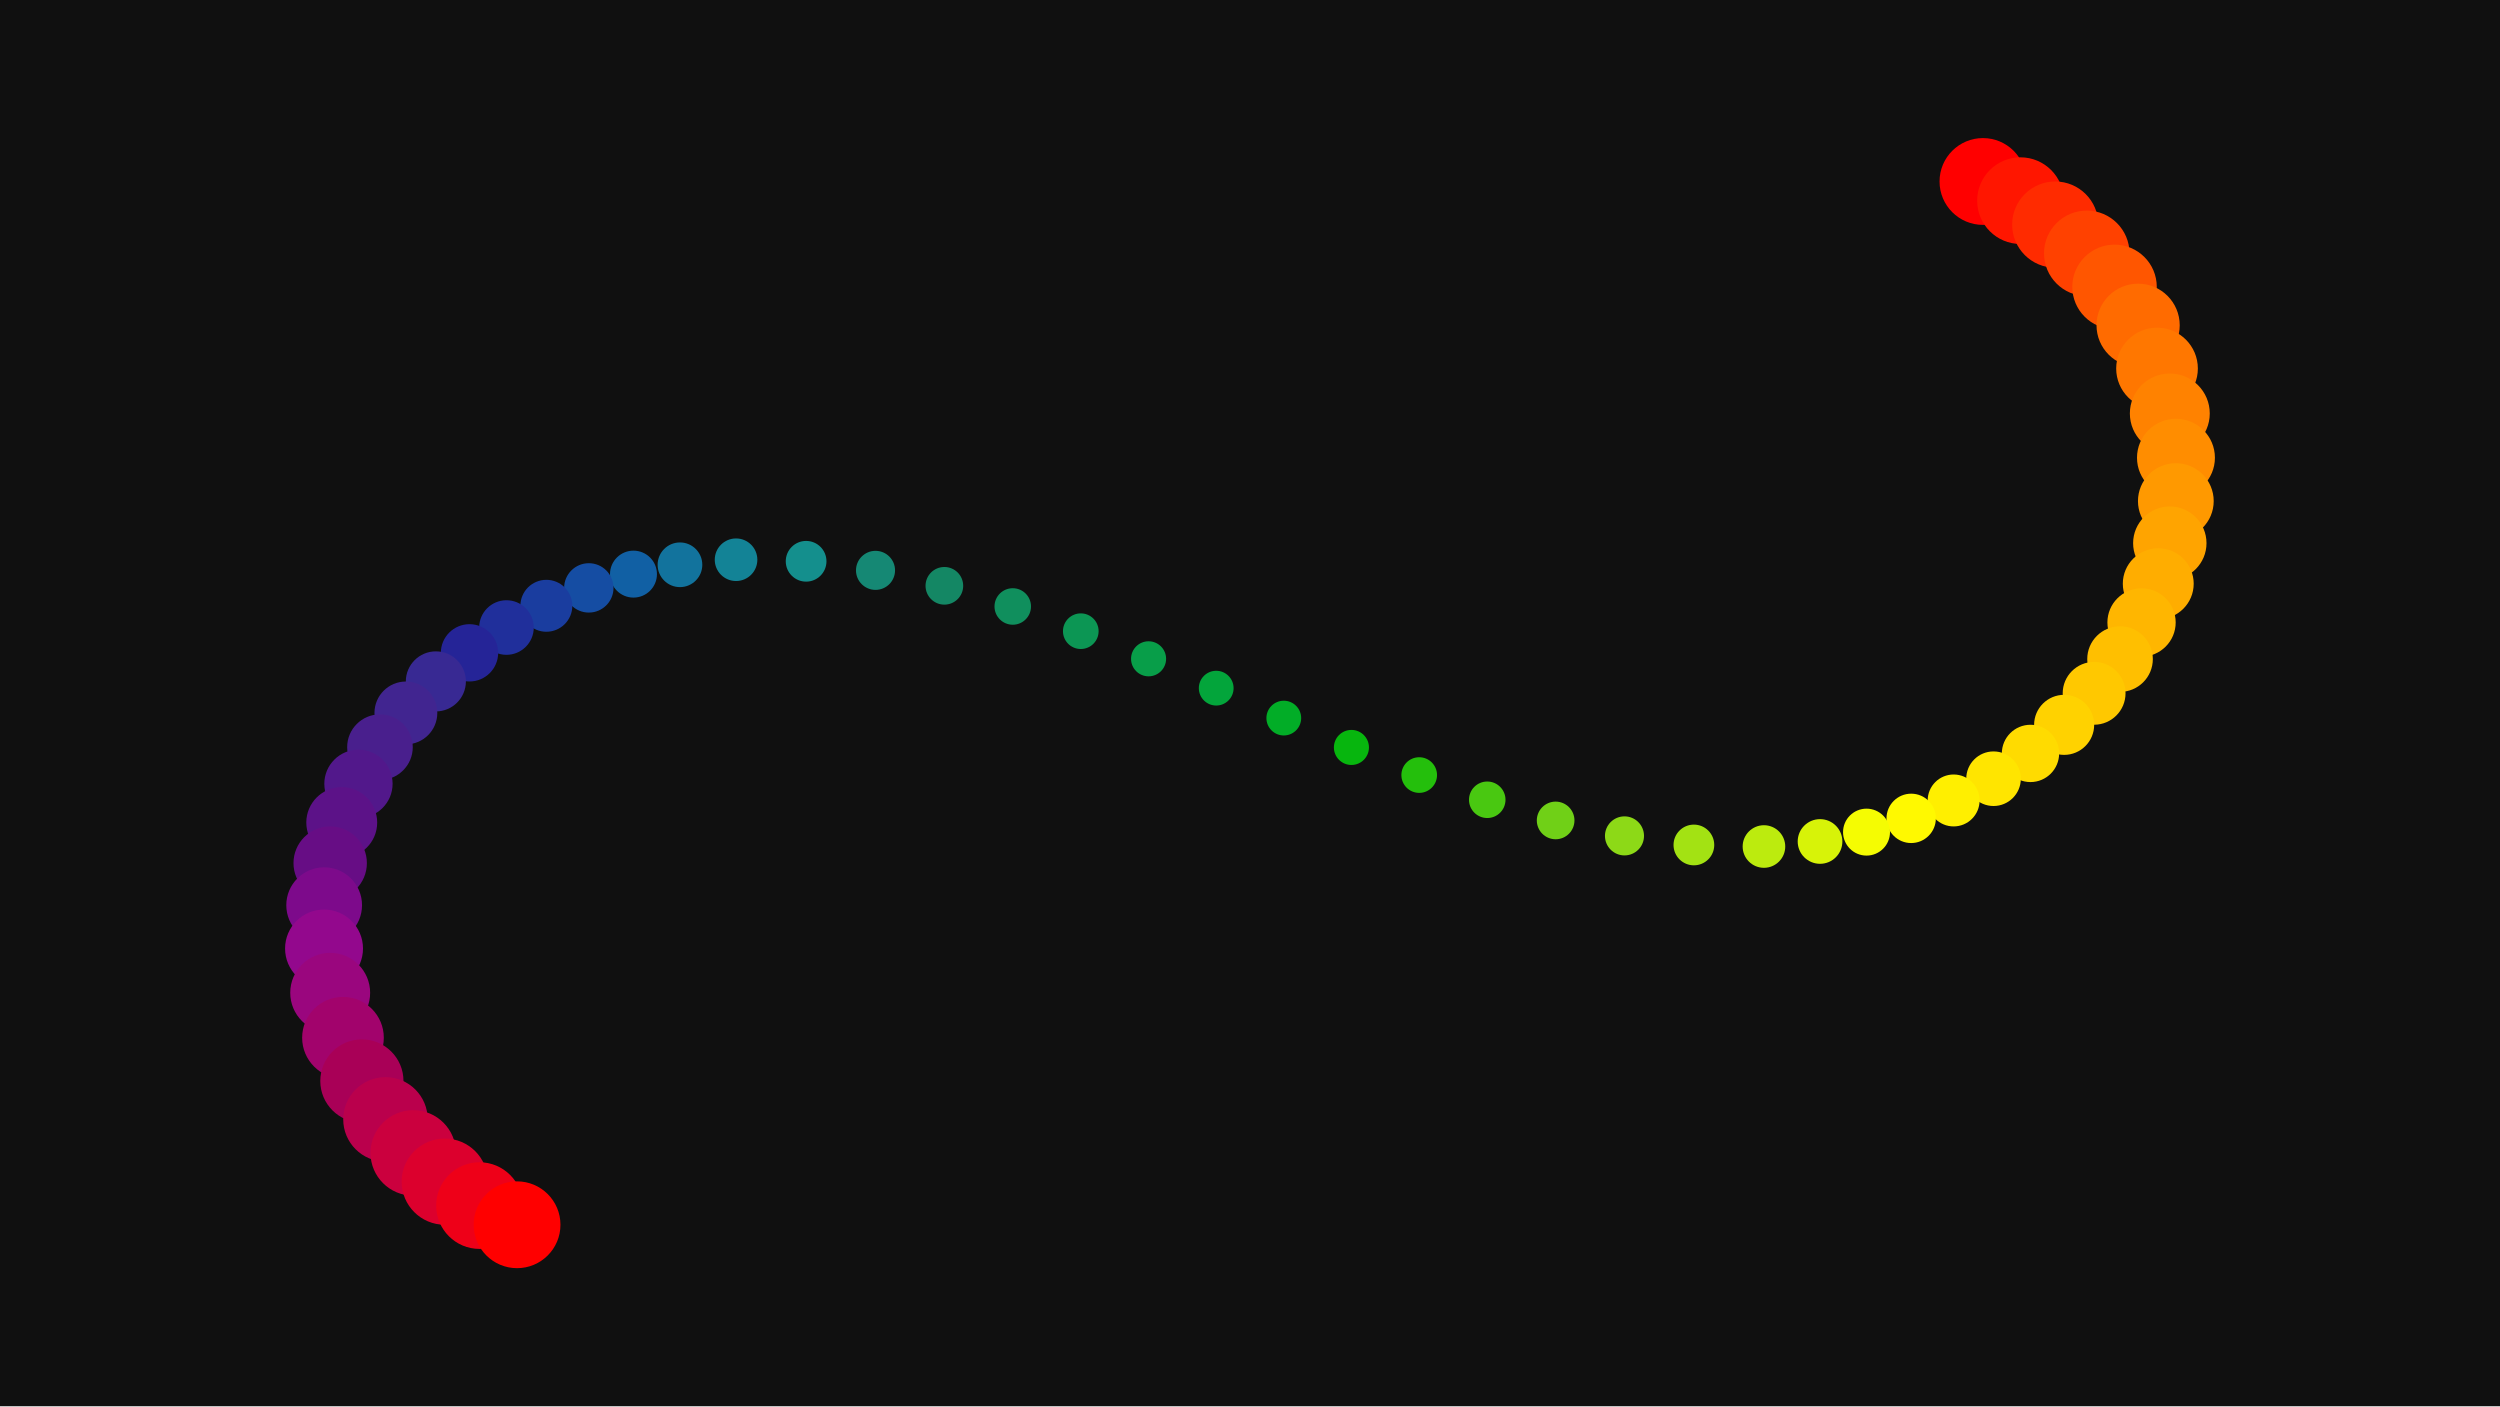
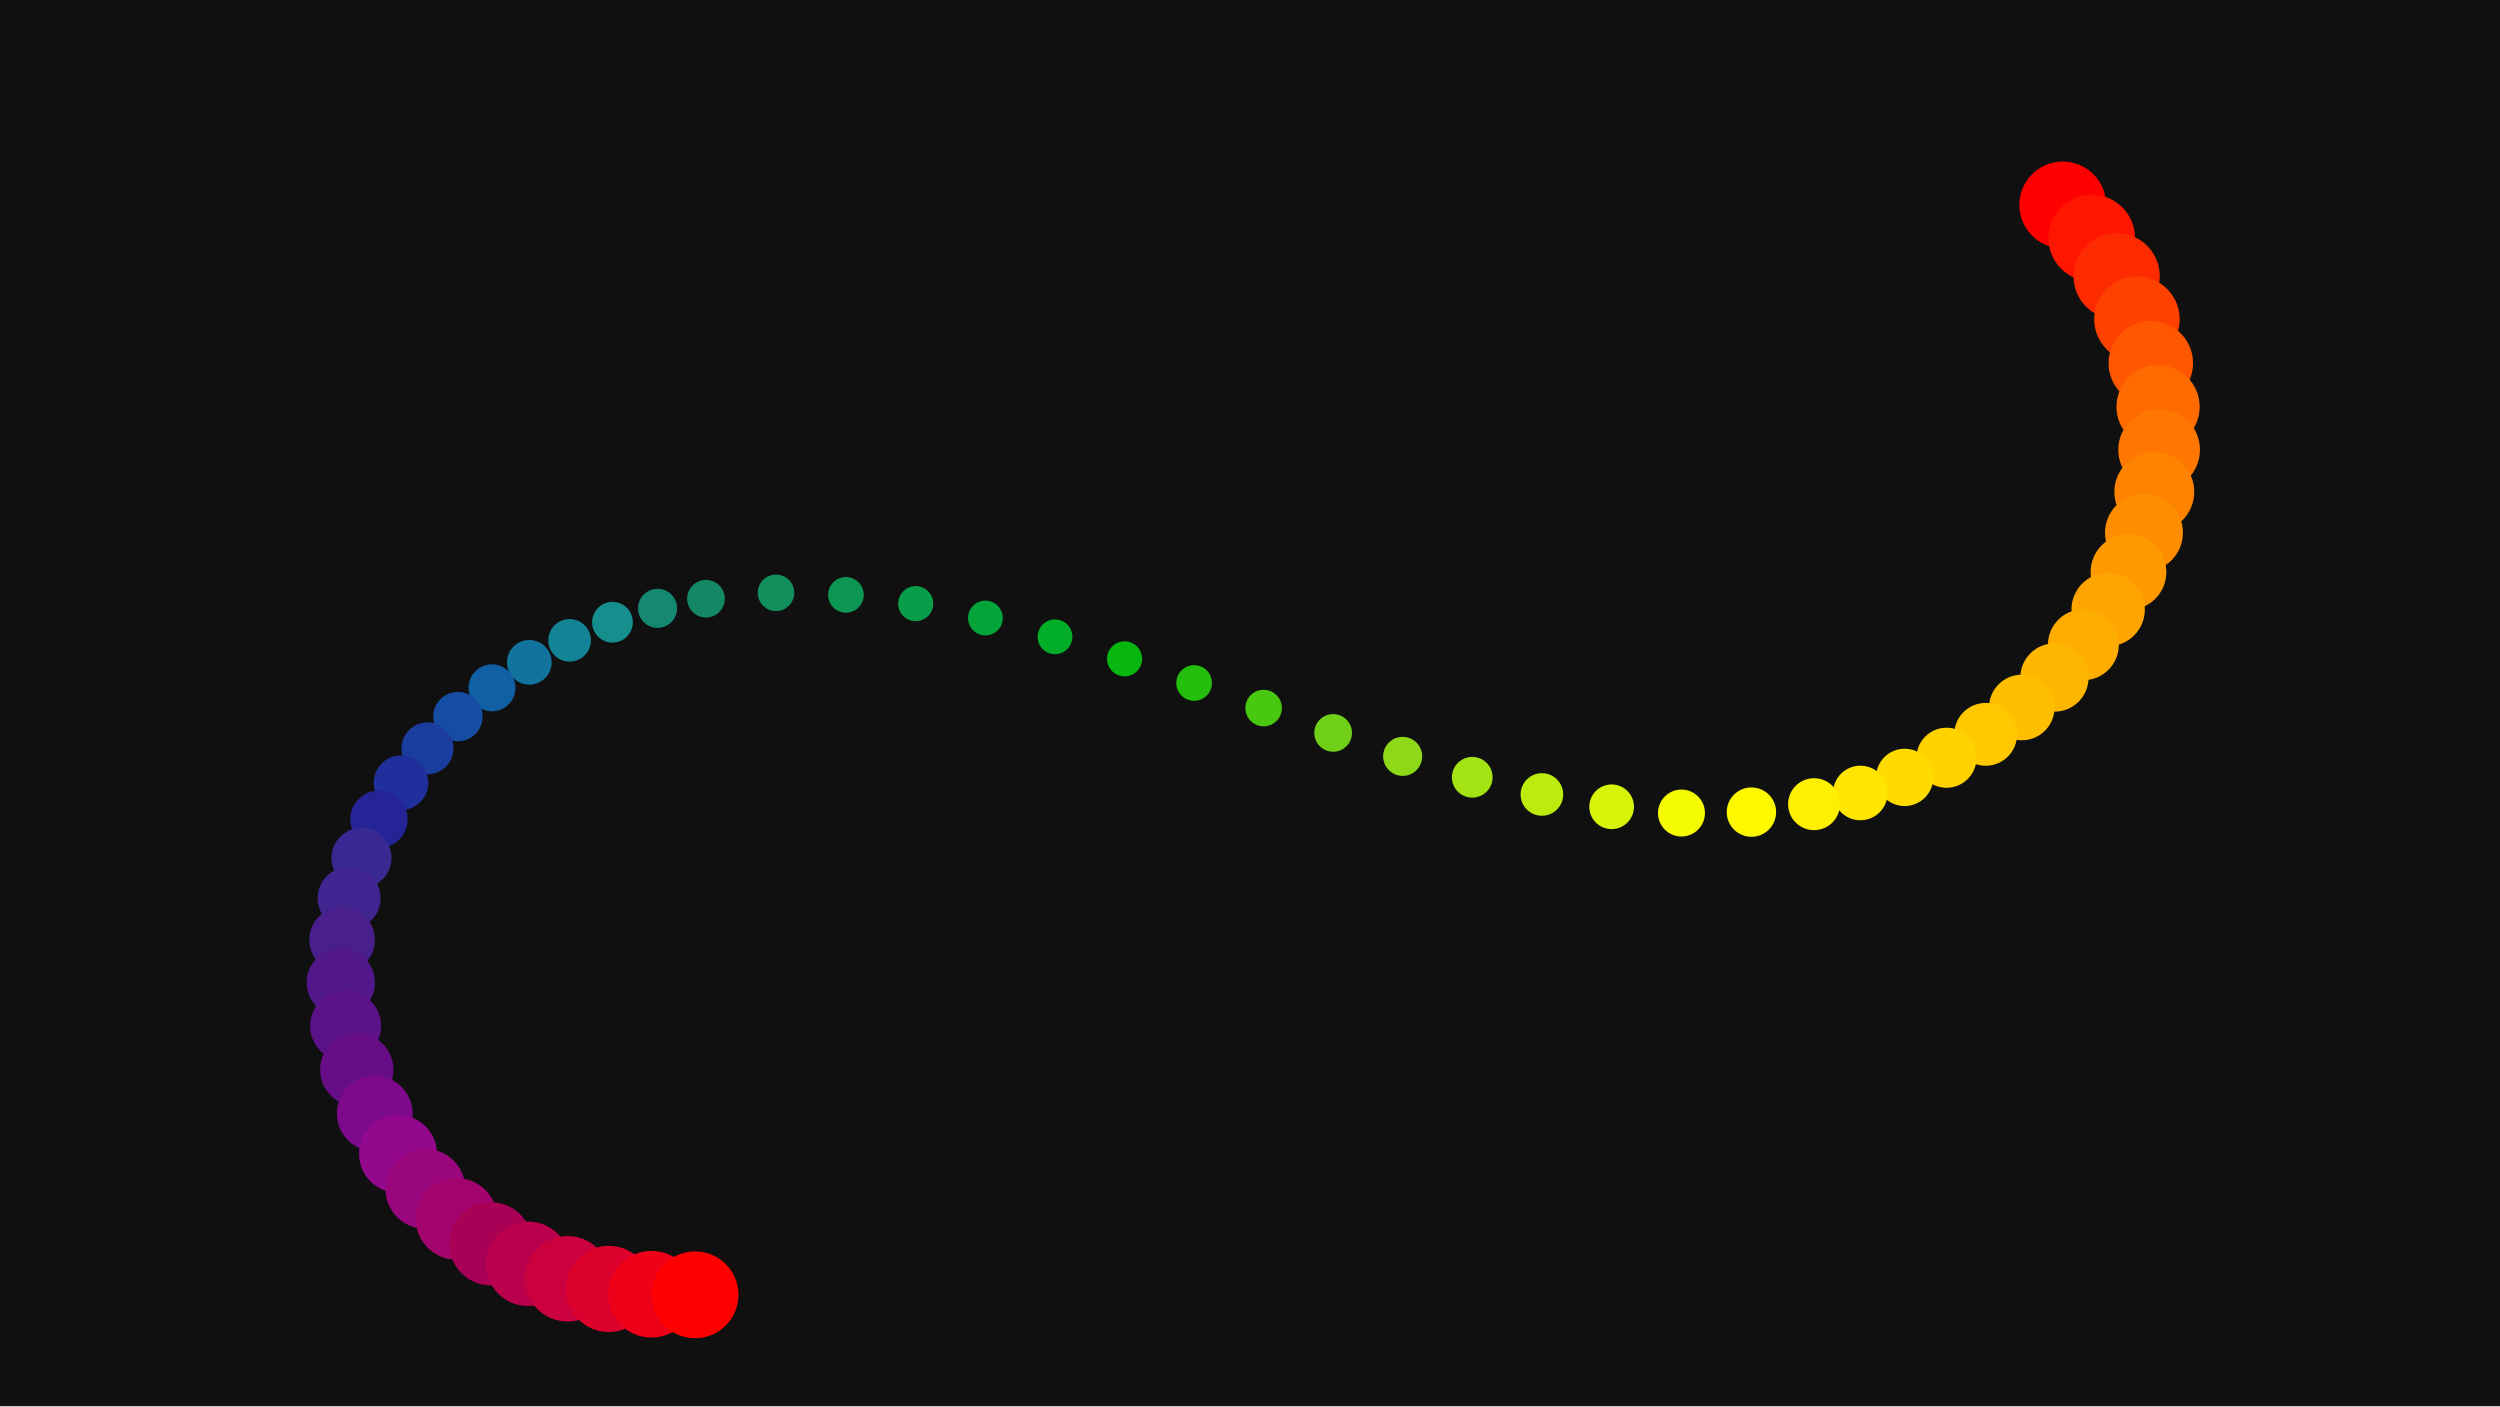
<svg xmlns="http://www.w3.org/2000/svg" width="720" height="405" viewBox="0 0 720 405">
  <path id="background" d="M 0.0 0.0 L 720.0 0.0 L 720.0 405.0 L 0.0 405.0 Z" stroke="none" fill-opacity="1" fill="#101010" />
  <g id="camera" transform="translate(360, 202.5) scale(1, -1) rotate(0.0) translate(0.0, 0.0)">
-     <g id="dot.00" class="curveentity2" transform="translate(211.0876, 150.2331) rotate(0.0) scale(25, 25)">
+     <g id="dot.00" class="curveentity2" transform="translate(234.0766, 143.4742) rotate(0.0) scale(25, 25)">
      <g id="0xffff0000" class="materialsolid" stroke="none" fill-opacity="1" fill="#ff0000">
        <path id="circle" class="curve2" fill-rule="evenodd" d="M 0.5 0.0 C 0.5 0.276,0.276 0.5,0.0 0.5 C -0.276 0.5,-0.5 0.276,-0.5 0.0 C -0.5 -0.276,-0.276 -0.5,0.0 -0.5 C 0.276 -0.5,0.5 -0.276,0.5 0.0 Z" />
      </g>
    </g>
-     <g id="dot.01" class="curveentity2" transform="translate(221.902, 144.7113) rotate(0.0) scale(24.95751, 24.95751)">
+     <g id="dot.01" class="curveentity2" transform="translate(242.4101, 133.9477) rotate(0.0) scale(24.95751, 24.95751)">
      <g id="0xffff1600" class="materialsolid" stroke="none" fill-opacity="1" fill="#ff1600">
        <path id="circle" class="curve2" fill-rule="evenodd" d="M 0.5 0.0 C 0.5 0.276,0.276 0.5,0.0 0.5 C -0.276 0.5,-0.5 0.276,-0.5 0.0 C -0.5 -0.276,-0.276 -0.5,0.0 -0.5 C 0.276 -0.5,0.5 -0.276,0.5 0.0 Z" />
      </g>
    </g>
-     <g id="dot.02" class="curveentity2" transform="translate(231.9133, 137.8164) rotate(0.0) scale(24.83053, 24.83053)">
+     <g id="dot.02" class="curveentity2" transform="translate(249.5947, 122.9402) rotate(0.0) scale(24.83053, 24.83053)">
      <g id="0xffff2b00" class="materialsolid" stroke="none" fill-opacity="1" fill="#ff2b00">
        <path id="circle" class="curve2" fill-rule="evenodd" d="M 0.5 0.0 C 0.5 0.276,0.276 0.5,0.0 0.5 C -0.276 0.5,-0.5 0.276,-0.5 0.0 C -0.5 -0.276,-0.276 -0.5,0.0 -0.5 C 0.276 -0.5,0.5 -0.276,0.5 0.0 Z" />
      </g>
    </g>
-     <g id="dot.03" class="curveentity2" transform="translate(240.9866, 129.5412) rotate(0.0) scale(24.62048, 24.62048)">
+     <g id="dot.03" class="curveentity2" transform="translate(255.4441, 110.5557) rotate(0.0) scale(24.62048, 24.62048)">
      <g id="0xffff4100" class="materialsolid" stroke="none" fill-opacity="1" fill="#ff4100">
        <path id="circle" class="curve2" fill-rule="evenodd" d="M 0.5 0.0 C 0.5 0.276,0.276 0.5,0.0 0.5 C -0.276 0.5,-0.5 0.276,-0.5 0.0 C -0.5 -0.276,-0.276 -0.5,0.0 -0.5 C 0.276 -0.5,0.5 -0.276,0.5 0.0 Z" />
      </g>
    </g>
-     <g id="dot.04" class="curveentity2" transform="translate(248.9865, 119.8784) rotate(0.0) scale(24.32976, 24.32976)">
+     <g id="dot.04" class="curveentity2" transform="translate(259.4291, 97.90842) rotate(0.0) scale(24.32976, 24.32976)">
      <g id="0xffff5600" class="materialsolid" stroke="none" fill-opacity="1" fill="#ff5600">
        <path id="circle" class="curve2" fill-rule="evenodd" d="M 0.5 0.0 C 0.5 0.276,0.276 0.5,0.0 0.5 C -0.276 0.5,-0.5 0.276,-0.5 0.0 C -0.5 -0.276,-0.276 -0.5,0.0 -0.5 C 0.276 -0.5,0.5 -0.276,0.5 0.0 Z" />
      </g>
    </g>
-     <g id="dot.05" class="curveentity2" transform="translate(255.7778, 108.8209) rotate(0.0) scale(23.96166, 23.96166)">
+     <g id="dot.05" class="curveentity2" transform="translate(261.5232, 85.34532) rotate(0.0) scale(23.96166, 23.96166)">
      <g id="0xffff6b00" class="materialsolid" stroke="none" fill-opacity="1" fill="#ff6b00">
        <path id="circle" class="curve2" fill-rule="evenodd" d="M 0.5 0.0 C 0.5 0.276,0.276 0.5,0.0 0.5 C -0.276 0.5,-0.5 0.276,-0.5 0.0 C -0.5 -0.276,-0.276 -0.5,0.0 -0.5 C 0.276 -0.5,0.5 -0.276,0.5 0.0 Z" />
      </g>
    </g>
-     <g id="dot.06" class="curveentity2" transform="translate(261.2226, 96.36875) rotate(0.0) scale(23.52034, 23.52034)">
+     <g id="dot.06" class="curveentity2" transform="translate(261.8269, 72.95716) rotate(0.0) scale(23.52034, 23.52034)">
      <g id="0xffff7700" class="materialsolid" stroke="none" fill-opacity="1" fill="#ff7700">
        <path id="circle" class="curve2" fill-rule="evenodd" d="M 0.5 0.0 C 0.5 0.276,0.276 0.5,0.0 0.5 C -0.276 0.5,-0.5 0.276,-0.5 0.0 C -0.5 -0.276,-0.276 -0.5,0.0 -0.5 C 0.276 -0.5,0.5 -0.276,0.5 0.0 Z" />
      </g>
    </g>
-     <g id="dot.07" class="curveentity2" transform="translate(264.906, 83.42451) rotate(0.0) scale(23.01081, 23.01081)">
+     <g id="dot.07" class="curveentity2" transform="translate(260.4408, 60.83421) rotate(0.0) scale(23.01081, 23.01081)">
      <g id="0xffff8200" class="materialsolid" stroke="none" fill-opacity="1" fill="#ff8200">
        <path id="circle" class="curve2" fill-rule="evenodd" d="M 0.5 0.0 C 0.5 0.276,0.276 0.5,0.0 0.5 C -0.276 0.5,-0.5 0.276,-0.5 0.0 C -0.5 -0.276,-0.276 -0.5,0.0 -0.5 C 0.276 -0.5,0.5 -0.276,0.5 0.0 Z" />
      </g>
    </g>
-     <g id="dot.08" class="curveentity2" transform="translate(266.6766, 70.67113) rotate(0.0) scale(22.43884, 22.43884)">
+     <g id="dot.08" class="curveentity2" transform="translate(257.4656, 49.06732) rotate(0.0) scale(22.43884, 22.43884)">
      <g id="0xffff8d00" class="materialsolid" stroke="none" fill-opacity="1" fill="#ff8d00">
        <path id="circle" class="curve2" fill-rule="evenodd" d="M 0.5 0.0 C 0.5 0.276,0.276 0.5,0.0 0.5 C -0.276 0.5,-0.5 0.276,-0.5 0.0 C -0.5 -0.276,-0.276 -0.5,0.0 -0.5 C 0.276 -0.5,0.5 -0.276,0.5 0.0 Z" />
      </g>
    </g>
-     <g id="dot.09" class="curveentity2" transform="translate(266.641, 58.19217) rotate(0.0) scale(21.81091, 21.81091)">
+     <g id="dot.09" class="curveentity2" transform="translate(253.0019, 37.74689) rotate(0.0) scale(21.81091, 21.81091)">
      <g id="0xffff9900" class="materialsolid" stroke="none" fill-opacity="1" fill="#ff9900">
        <path id="circle" class="curve2" fill-rule="evenodd" d="M 0.5 0.0 C 0.5 0.276,0.276 0.5,0.0 0.5 C -0.276 0.5,-0.5 0.276,-0.5 0.0 C -0.5 -0.276,-0.276 -0.5,0.0 -0.5 C 0.276 -0.5,0.5 -0.276,0.5 0.0 Z" />
      </g>
    </g>
-     <g id="dot.10" class="curveentity2" transform="translate(264.906, 46.07066) rotate(0.0) scale(21.13413, 21.13413)">
+     <g id="dot.10" class="curveentity2" transform="translate(247.1503, 26.96335) rotate(0.0) scale(21.13413, 21.13413)">
      <g id="0xffffa400" class="materialsolid" stroke="none" fill-opacity="1" fill="#ffa400">
        <path id="circle" class="curve2" fill-rule="evenodd" d="M 0.5 0.0 C 0.5 0.276,0.276 0.5,0.0 0.5 C -0.276 0.5,-0.5 0.276,-0.5 0.0 C -0.5 -0.276,-0.276 -0.5,0.0 -0.5 C 0.276 -0.5,0.5 -0.276,0.5 0.0 Z" />
      </g>
    </g>
-     <g id="dot.11" class="curveentity2" transform="translate(261.5781, 34.39014) rotate(0.0) scale(20.41618, 20.41618)">
+     <g id="dot.11" class="curveentity2" transform="translate(240.0114, 16.8075) rotate(0.0) scale(20.41618, 20.41618)">
      <g id="0xffffad00" class="materialsolid" stroke="none" fill-opacity="1" fill="#ffad00">
        <path id="circle" class="curve2" fill-rule="evenodd" d="M 0.5 0.0 C 0.5 0.276,0.276 0.5,0.0 0.5 C -0.276 0.5,-0.5 0.276,-0.5 0.0 C -0.5 -0.276,-0.276 -0.5,0.0 -0.5 C 0.276 -0.5,0.5 -0.276,0.5 0.0 Z" />
      </g>
    </g>
-     <g id="dot.12" class="curveentity2" transform="translate(256.7642, 23.23377) rotate(0.0) scale(19.66519, 19.66519)">
+     <g id="dot.12" class="curveentity2" transform="translate(231.6858, 7.369686) rotate(0.0) scale(19.66519, 19.66519)">
      <g id="0xffffb600" class="materialsolid" stroke="none" fill-opacity="1" fill="#ffb600">
        <path id="circle" class="curve2" fill-rule="evenodd" d="M 0.5 0.0 C 0.5 0.276,0.276 0.5,0.0 0.5 C -0.276 0.5,-0.5 0.276,-0.5 0.0 C -0.5 -0.276,-0.276 -0.5,0.0 -0.5 C 0.276 -0.5,0.5 -0.276,0.5 0.0 Z" />
      </g>
    </g>
-     <g id="dot.13" class="curveentity2" transform="translate(250.5708, 12.68477) rotate(0.0) scale(18.88966, 18.88966)">
+     <g id="dot.13" class="curveentity2" transform="translate(222.2742, -1.259366) rotate(0.0) scale(18.88966, 18.88966)">
      <g id="0xffffbf00" class="materialsolid" stroke="none" fill-opacity="1" fill="#ffbf00">
        <path id="circle" class="curve2" fill-rule="evenodd" d="M 0.5 0.0 C 0.5 0.276,0.276 0.5,0.0 0.5 C -0.276 0.5,-0.5 0.276,-0.5 0.0 C -0.5 -0.276,-0.276 -0.5,0.0 -0.5 C 0.276 -0.5,0.5 -0.276,0.5 0.0 Z" />
      </g>
    </g>
-     <g id="dot.14" class="curveentity2" transform="translate(243.1049, 2.826601) rotate(0.0) scale(18.0984, 18.0984)">
+     <g id="dot.14" class="curveentity2" transform="translate(211.8772, -8.989181) rotate(0.0) scale(18.0984, 18.0984)">
      <g id="0xffffc800" class="materialsolid" stroke="none" fill-opacity="1" fill="#ffc800">
        <path id="circle" class="curve2" fill-rule="evenodd" d="M 0.5 0.0 C 0.5 0.276,0.276 0.5,0.0 0.5 C -0.276 0.5,-0.5 0.276,-0.5 0.0 C -0.5 -0.276,-0.276 -0.5,0.0 -0.5 C 0.276 -0.5,0.5 -0.276,0.5 0.0 Z" />
      </g>
    </g>
-     <g id="dot.15" class="curveentity2" transform="translate(234.4728, -6.257618) rotate(0.0) scale(17.30035, 17.30035)">
+     <g id="dot.15" class="curveentity2" transform="translate(200.5954, -15.72925) rotate(0.0) scale(17.30035, 17.30035)">
      <g id="0xffffd200" class="materialsolid" stroke="none" fill-opacity="1" fill="#ffd200">
        <path id="circle" class="curve2" fill-rule="evenodd" d="M 0.5 0.0 C 0.5 0.276,0.276 0.5,0.0 0.5 C -0.276 0.5,-0.5 0.276,-0.5 0.0 C -0.5 -0.276,-0.276 -0.5,0.0 -0.5 C 0.276 -0.5,0.5 -0.276,0.5 0.0 Z" />
      </g>
    </g>
-     <g id="dot.16" class="curveentity2" transform="translate(224.7817, -14.4844) rotate(0.0) scale(16.50456, 16.50456)">
+     <g id="dot.16" class="curveentity2" transform="translate(188.5292, -21.38904) rotate(0.0) scale(16.50456, 16.50456)">
      <g id="0xffffdb00" class="materialsolid" stroke="none" fill-opacity="1" fill="#ffdb00">
        <path id="circle" class="curve2" fill-rule="evenodd" d="M 0.5 0.0 C 0.5 0.276,0.276 0.5,0.0 0.5 C -0.276 0.5,-0.5 0.276,-0.5 0.0 C -0.5 -0.276,-0.276 -0.5,0.0 -0.5 C 0.276 -0.5,0.5 -0.276,0.5 0.0 Z" />
      </g>
    </g>
-     <g id="dot.17" class="curveentity2" transform="translate(214.1379, -21.77057) rotate(0.0) scale(15.72005, 15.72005)">
+     <g id="dot.17" class="curveentity2" transform="translate(175.7796, -25.87791) rotate(0.0) scale(15.72005, 15.72005)">
      <g id="0xffffe500" class="materialsolid" stroke="none" fill-opacity="1" fill="#ffe500">
        <path id="circle" class="curve2" fill-rule="evenodd" d="M 0.5 0.0 C 0.5 0.276,0.276 0.5,0.0 0.5 C -0.276 0.5,-0.5 0.276,-0.5 0.0 C -0.5 -0.276,-0.276 -0.5,0.0 -0.5 C 0.276 -0.5,0.5 -0.276,0.5 0.0 Z" />
      </g>
    </g>
-     <g id="dot.18" class="curveentity2" transform="translate(202.6481, -28.03288) rotate(0.0) scale(14.95571, 14.95571)">
+     <g id="dot.18" class="curveentity2" transform="translate(162.4468, -29.10536) rotate(0.0) scale(14.95571, 14.95571)">
      <g id="0xffffef00" class="materialsolid" stroke="none" fill-opacity="1" fill="#ffef00">
        <path id="circle" class="curve2" fill-rule="evenodd" d="M 0.5 0.0 C 0.5 0.276,0.276 0.5,0.0 0.5 C -0.276 0.5,-0.5 0.276,-0.5 0.0 C -0.5 -0.276,-0.276 -0.5,0.0 -0.5 C 0.276 -0.5,0.5 -0.276,0.5 0.0 Z" />
      </g>
    </g>
-     <g id="dot.19" class="curveentity2" transform="translate(190.4193, -33.18791) rotate(0.0) scale(14.22019, 14.22019)">
+     <g id="dot.19" class="curveentity2" transform="translate(144.4106, -31.38679) rotate(0.0) scale(14.22019, 14.22019)">
      <g id="0xfffff900" class="materialsolid" stroke="none" fill-opacity="1" fill="#fff900">
        <path id="circle" class="curve2" fill-rule="evenodd" d="M 0.5 0.0 C 0.5 0.276,0.276 0.5,0.0 0.5 C -0.276 0.5,-0.5 0.276,-0.5 0.0 C -0.5 -0.276,-0.276 -0.5,0.0 -0.5 C 0.276 -0.5,0.5 -0.276,0.5 0.0 Z" />
      </g>
    </g>
-     <g id="dot.20" class="curveentity2" transform="translate(177.5579, -37.15249) rotate(0.0) scale(13.52184, 13.52184)">
+     <g id="dot.20" class="curveentity2" transform="translate(124.2634, -31.65617) rotate(0.0) scale(13.52184, 13.52184)">
      <g id="0xfff5fc02" class="materialsolid" stroke="none" fill-opacity="1" fill="#f5fc02">
        <path id="circle" class="curve2" fill-rule="evenodd" d="M 0.5 0.0 C 0.5 0.276,0.276 0.5,0.0 0.5 C -0.276 0.5,-0.5 0.276,-0.5 0.0 C -0.5 -0.276,-0.276 -0.5,0.0 -0.5 C 0.276 -0.5,0.5 -0.276,0.5 0.0 Z" />
      </g>
    </g>
-     <g id="dot.21" class="curveentity2" transform="translate(164.1709, -39.84321) rotate(0.0) scale(12.86856, 12.86856)">
+     <g id="dot.21" class="curveentity2" transform="translate(104.1515, -29.85069) rotate(0.0) scale(12.86856, 12.86856)">
      <g id="0xffd7f308" class="materialsolid" stroke="none" fill-opacity="1" fill="#d7f308">
        <path id="circle" class="curve2" fill-rule="evenodd" d="M 0.5 0.0 C 0.5 0.276,0.276 0.5,0.0 0.5 C -0.276 0.5,-0.5 0.276,-0.5 0.0 C -0.5 -0.276,-0.276 -0.5,0.0 -0.5 C 0.276 -0.5,0.5 -0.276,0.5 0.0 Z" />
      </g>
    </g>
-     <g id="dot.22" class="curveentity2" transform="translate(148.0174, -41.29655) rotate(0.0) scale(12.26776, 12.26776)">
+     <g id="dot.22" class="curveentity2" transform="translate(84.0693, -26.30522) rotate(0.0) scale(12.26776, 12.26776)">
      <g id="0xffbceb0e" class="materialsolid" stroke="none" fill-opacity="1" fill="#bceb0e">
        <path id="circle" class="curve2" fill-rule="evenodd" d="M 0.5 0.0 C 0.5 0.276,0.276 0.5,0.0 0.5 C -0.276 0.5,-0.5 0.276,-0.5 0.0 C -0.5 -0.276,-0.276 -0.5,0.0 -0.5 C 0.276 -0.5,0.5 -0.276,0.5 0.0 Z" />
      </g>
    </g>
-     <g id="dot.23" class="curveentity2" transform="translate(127.84, -40.85068) rotate(0.0) scale(11.72625, 11.72625)">
+     <g id="dot.23" class="curveentity2" transform="translate(64.01112, -21.35462) rotate(0.0) scale(11.72625, 11.72625)">
      <g id="0xffa3e213" class="materialsolid" stroke="none" fill-opacity="1" fill="#a3e213">
        <path id="circle" class="curve2" fill-rule="evenodd" d="M 0.5 0.0 C 0.5 0.276,0.276 0.5,0.0 0.5 C -0.276 0.5,-0.5 0.276,-0.5 0.0 C -0.5 -0.276,-0.276 -0.5,0.0 -0.5 C 0.276 -0.5,0.5 -0.276,0.5 0.0 Z" />
      </g>
    </g>
-     <g id="dot.24" class="curveentity2" transform="translate(107.8517, -38.23608) rotate(0.0) scale(11.25014, 11.25014)">
+     <g id="dot.24" class="curveentity2" transform="translate(43.97139, -15.33383) rotate(0.0) scale(11.25014, 11.25014)">
      <g id="0xff8dd917" class="materialsolid" stroke="none" fill-opacity="1" fill="#8dd917">
        <path id="circle" class="curve2" fill-rule="evenodd" d="M 0.5 0.0 C 0.5 0.276,0.276 0.5,0.0 0.5 C -0.276 0.5,-0.5 0.276,-0.5 0.0 C -0.5 -0.276,-0.276 -0.5,0.0 -0.5 C 0.276 -0.5,0.5 -0.276,0.5 0.0 Z" />
      </g>
    </g>
-     <g id="dot.25" class="curveentity2" transform="translate(88.02373, -33.78641) rotate(0.0) scale(10.84486, 10.84486)">
+     <g id="dot.25" class="curveentity2" transform="translate(23.94422, -8.577665) rotate(0.0) scale(10.84486, 10.84486)">
      <g id="0xff70d017" class="materialsolid" stroke="none" fill-opacity="1" fill="#70d017">
        <path id="circle" class="curve2" fill-rule="evenodd" d="M 0.5 0.0 C 0.5 0.276,0.276 0.5,0.0 0.5 C -0.276 0.5,-0.5 0.276,-0.5 0.0 C -0.5 -0.276,-0.276 -0.5,0.0 -0.5 C 0.276 -0.5,0.5 -0.276,0.5 0.0 Z" />
      </g>
    </g>
-     <g id="dot.26" class="curveentity2" transform="translate(68.32701, -27.83536) rotate(0.0) scale(10.51498, 10.51498)">
+     <g id="dot.26" class="curveentity2" transform="translate(3.923761, -1.420951) rotate(0.0) scale(10.51498, 10.51498)">
      <g id="0xff49c811" class="materialsolid" stroke="none" fill-opacity="1" fill="#49c811">
        <path id="circle" class="curve2" fill-rule="evenodd" d="M 0.5 0.0 C 0.5 0.276,0.276 0.5,0.0 0.5 C -0.276 0.5,-0.5 0.276,-0.5 0.0 C -0.5 -0.276,-0.276 -0.5,0.0 -0.5 C 0.276 -0.5,0.5 -0.276,0.5 0.0 Z" />
      </g>
    </g>
-     <g id="dot.27" class="curveentity2" transform="translate(48.73224, -20.71654) rotate(0.0) scale(10.26424, 10.26424)">
+     <g id="dot.27" class="curveentity2" transform="translate(-16.09559, 5.801402) rotate(0.0) scale(10.26424, 10.26424)">
      <g id="0xff24bf0c" class="materialsolid" stroke="none" fill-opacity="1" fill="#24bf0c">
        <path id="circle" class="curve2" fill-rule="evenodd" d="M 0.5 0.0 C 0.5 0.276,0.276 0.5,0.0 0.5 C -0.276 0.5,-0.5 0.276,-0.5 0.0 C -0.5 -0.276,-0.276 -0.5,0.0 -0.5 C 0.276 -0.5,0.5 -0.276,0.5 0.0 Z" />
      </g>
    </g>
-     <g id="dot.28" class="curveentity2" transform="translate(29.21031, -12.76361) rotate(0.0) scale(10.09549, 10.09549)">
+     <g id="dot.28" class="curveentity2" transform="translate(-36.11924, 12.75442) rotate(0.0) scale(10.09549, 10.09549)">
      <g id="0xff07b60e" class="materialsolid" stroke="none" fill-opacity="1" fill="#07b60e">
        <path id="circle" class="curve2" fill-rule="evenodd" d="M 0.5 0.0 C 0.5 0.276,0.276 0.5,0.0 0.5 C -0.276 0.5,-0.5 0.276,-0.5 0.0 C -0.5 -0.276,-0.276 -0.5,0.0 -0.5 C 0.276 -0.5,0.5 -0.276,0.5 0.0 Z" />
      </g>
    </g>
-     <g id="dot.29" class="curveentity2" transform="translate(9.731763, -4.310079) rotate(0.0) scale(10.01063, 10.01063)">
+     <g id="dot.29" class="curveentity2" transform="translate(-56.15367, 19.10349) rotate(0.0) scale(10.01063, 10.01063)">
      <g id="0xff02ad27" class="materialsolid" stroke="none" fill-opacity="1" fill="#02ad27">
        <path id="circle" class="curve2" fill-rule="evenodd" d="M 0.5 0.0 C 0.5 0.276,0.276 0.5,0.0 0.5 C -0.276 0.5,-0.5 0.276,-0.5 0.0 C -0.5 -0.276,-0.276 -0.5,0.0 -0.5 C 0.276 -0.5,0.5 -0.276,0.5 0.0 Z" />
      </g>
    </g>
-     <g id="dot.30" class="curveentity2" transform="translate(-9.731764, 4.310081) rotate(0.0) scale(10.01063, 10.01063)">
+     <g id="dot.30" class="curveentity2" transform="translate(-76.20383, 24.51349) rotate(0.0) scale(10.01063, 10.01063)">
      <g id="0xff03a53b" class="materialsolid" stroke="none" fill-opacity="1" fill="#03a53b">
        <path id="circle" class="curve2" fill-rule="evenodd" d="M 0.5 0.0 C 0.5 0.276,0.276 0.5,0.0 0.5 C -0.276 0.5,-0.5 0.276,-0.5 0.0 C -0.5 -0.276,-0.276 -0.5,0.0 -0.5 C 0.276 -0.5,0.5 -0.276,0.5 0.0 Z" />
      </g>
    </g>
-     <g id="dot.31" class="curveentity2" transform="translate(-29.2103, 12.76361) rotate(0.0) scale(10.09549, 10.09549)">
+     <g id="dot.31" class="curveentity2" transform="translate(-96.27577, 28.64965) rotate(0.0) scale(10.09549, 10.09549)">
      <g id="0xff089e49" class="materialsolid" stroke="none" fill-opacity="1" fill="#089e49">
        <path id="circle" class="curve2" fill-rule="evenodd" d="M 0.5 0.0 C 0.5 0.276,0.276 0.5,0.0 0.5 C -0.276 0.5,-0.5 0.276,-0.5 0.0 C -0.5 -0.276,-0.276 -0.5,0.0 -0.5 C 0.276 -0.5,0.5 -0.276,0.5 0.0 Z" />
      </g>
    </g>
-     <g id="dot.32" class="curveentity2" transform="translate(-48.73224, 20.71653) rotate(0.0) scale(10.26424, 10.26424)">
+     <g id="dot.32" class="curveentity2" transform="translate(-116.3755, 31.17715) rotate(0.0) scale(10.26424, 10.26424)">
      <g id="0xff0c9654" class="materialsolid" stroke="none" fill-opacity="1" fill="#0c9654">
        <path id="circle" class="curve2" fill-rule="evenodd" d="M 0.5 0.0 C 0.5 0.276,0.276 0.5,0.0 0.5 C -0.276 0.5,-0.5 0.276,-0.5 0.0 C -0.5 -0.276,-0.276 -0.5,0.0 -0.5 C 0.276 -0.5,0.5 -0.276,0.5 0.0 Z" />
      </g>
    </g>
-     <g id="dot.33" class="curveentity2" transform="translate(-68.32701, 27.83536) rotate(0.0) scale(10.51498, 10.51498)">
+     <g id="dot.33" class="curveentity2" transform="translate(-136.5083, 31.76104) rotate(0.0) scale(10.51498, 10.51498)">
      <g id="0xff108f5d" class="materialsolid" stroke="none" fill-opacity="1" fill="#108f5d">
        <path id="circle" class="curve2" fill-rule="evenodd" d="M 0.5 0.0 C 0.5 0.276,0.276 0.5,0.0 0.5 C -0.276 0.5,-0.5 0.276,-0.5 0.0 C -0.5 -0.276,-0.276 -0.5,0.0 -0.5 C 0.276 -0.5,0.5 -0.276,0.5 0.0 Z" />
      </g>
    </g>
-     <g id="dot.34" class="curveentity2" transform="translate(-88.02374, 33.78641) rotate(0.0) scale(10.84486, 10.84486)">
+     <g id="dot.34" class="curveentity2" transform="translate(-156.6799, 30.06647) rotate(0.0) scale(10.84486, 10.84486)">
      <g id="0xff148764" class="materialsolid" stroke="none" fill-opacity="1" fill="#148764">
        <path id="circle" class="curve2" fill-rule="evenodd" d="M 0.5 0.0 C 0.5 0.276,0.276 0.5,0.0 0.5 C -0.276 0.5,-0.5 0.276,-0.5 0.0 C -0.5 -0.276,-0.276 -0.5,0.0 -0.5 C 0.276 -0.5,0.5 -0.276,0.5 0.0 Z" />
      </g>
    </g>
-     <g id="dot.35" class="curveentity2" transform="translate(-107.8517, 38.23608) rotate(0.0) scale(11.25014, 11.25014)">
+     <g id="dot.35" class="curveentity2" transform="translate(-170.6169, 27.29841) rotate(0.0) scale(11.25014, 11.25014)">
      <g id="0xff158874" class="materialsolid" stroke="none" fill-opacity="1" fill="#158874">
        <path id="circle" class="curve2" fill-rule="evenodd" d="M 0.5 0.0 C 0.5 0.276,0.276 0.5,0.0 0.5 C -0.276 0.5,-0.5 0.276,-0.5 0.0 C -0.5 -0.276,-0.276 -0.5,0.0 -0.5 C 0.276 -0.5,0.5 -0.276,0.5 0.0 Z" />
      </g>
    </g>
-     <g id="dot.36" class="curveentity2" transform="translate(-127.8399, 40.85068) rotate(0.0) scale(11.72624, 11.72624)">
+     <g id="dot.36" class="curveentity2" transform="translate(-183.6071, 23.29327) rotate(0.0) scale(11.72624, 11.72624)">
      <g id="0xff148f8d" class="materialsolid" stroke="none" fill-opacity="1" fill="#148f8d">
        <path id="circle" class="curve2" fill-rule="evenodd" d="M 0.5 0.0 C 0.5 0.276,0.276 0.5,0.0 0.5 C -0.276 0.5,-0.5 0.276,-0.5 0.0 C -0.5 -0.276,-0.276 -0.5,0.0 -0.5 C 0.276 -0.5,0.5 -0.276,0.5 0.0 Z" />
      </g>
    </g>
-     <g id="dot.37" class="curveentity2" transform="translate(-148.0174, 41.29655) rotate(0.0) scale(12.26776, 12.26776)">
+     <g id="dot.37" class="curveentity2" transform="translate(-195.9533, 18.08167) rotate(0.0) scale(12.26776, 12.26776)">
      <g id="0xff138396" class="materialsolid" stroke="none" fill-opacity="1" fill="#138396">
        <path id="circle" class="curve2" fill-rule="evenodd" d="M 0.5 0.0 C 0.5 0.276,0.276 0.5,0.0 0.5 C -0.276 0.5,-0.5 0.276,-0.5 0.0 C -0.5 -0.276,-0.276 -0.5,0.0 -0.5 C 0.276 -0.5,0.5 -0.276,0.5 0.0 Z" />
      </g>
    </g>
-     <g id="dot.38" class="curveentity2" transform="translate(-164.1709, 39.84321) rotate(0.0) scale(12.86857, 12.86857)">
+     <g id="dot.38" class="curveentity2" transform="translate(-207.5545, 11.75436) rotate(0.0) scale(12.86857, 12.86857)">
      <g id="0xff12739d" class="materialsolid" stroke="none" fill-opacity="1" fill="#12739d">
        <path id="circle" class="curve2" fill-rule="evenodd" d="M 0.5 0.0 C 0.5 0.276,0.276 0.5,0.0 0.5 C -0.276 0.5,-0.5 0.276,-0.5 0.0 C -0.5 -0.276,-0.276 -0.5,0.0 -0.5 C 0.276 -0.5,0.5 -0.276,0.5 0.0 Z" />
      </g>
    </g>
-     <g id="dot.39" class="curveentity2" transform="translate(-177.5579, 37.15249) rotate(0.0) scale(13.52184, 13.52184)">
+     <g id="dot.39" class="curveentity2" transform="translate(-218.3105, 4.401635) rotate(0.0) scale(13.52184, 13.52184)">
      <g id="0xff1160a4" class="materialsolid" stroke="none" fill-opacity="1" fill="#1160a4">
        <path id="circle" class="curve2" fill-rule="evenodd" d="M 0.5 0.0 C 0.5 0.276,0.276 0.5,0.0 0.5 C -0.276 0.5,-0.5 0.276,-0.5 0.0 C -0.5 -0.276,-0.276 -0.5,0.0 -0.5 C 0.276 -0.5,0.5 -0.276,0.5 0.0 Z" />
      </g>
    </g>
-     <g id="dot.40" class="curveentity2" transform="translate(-190.4193, 33.18793) rotate(0.0) scale(14.22019, 14.22019)">
+     <g id="dot.40" class="curveentity2" transform="translate(-228.1203, -3.88571) rotate(0.0) scale(14.22019, 14.22019)">
      <g id="0xff154da3" class="materialsolid" stroke="none" fill-opacity="1" fill="#154da3">
        <path id="circle" class="curve2" fill-rule="evenodd" d="M 0.5 0.0 C 0.5 0.276,0.276 0.5,0.0 0.5 C -0.276 0.5,-0.5 0.276,-0.5 0.0 C -0.5 -0.276,-0.276 -0.5,0.0 -0.5 C 0.276 -0.5,0.5 -0.276,0.5 0.0 Z" />
      </g>
    </g>
-     <g id="dot.41" class="curveentity2" transform="translate(-202.6482, 28.03285) rotate(0.0) scale(14.95571, 14.95571)">
+     <g id="dot.41" class="curveentity2" transform="translate(-236.8836, -13.01721) rotate(0.0) scale(14.95571, 14.95571)">
      <g id="0xff1a3d9f" class="materialsolid" stroke="none" fill-opacity="1" fill="#1a3d9f">
        <path id="circle" class="curve2" fill-rule="evenodd" d="M 0.5 0.0 C 0.5 0.276,0.276 0.5,0.0 0.5 C -0.276 0.5,-0.5 0.276,-0.5 0.0 C -0.5 -0.276,-0.276 -0.5,0.0 -0.5 C 0.276 -0.5,0.5 -0.276,0.5 0.0 Z" />
      </g>
    </g>
-     <g id="dot.42" class="curveentity2" transform="translate(-214.1379, 21.77056) rotate(0.0) scale(15.72005, 15.72005)">
+     <g id="dot.42" class="curveentity2" transform="translate(-244.4997, -22.9025) rotate(0.0) scale(15.72005, 15.72005)">
      <g id="0xff202f9b" class="materialsolid" stroke="none" fill-opacity="1" fill="#202f9b">
        <path id="circle" class="curve2" fill-rule="evenodd" d="M 0.5 0.0 C 0.5 0.276,0.276 0.5,0.0 0.5 C -0.276 0.5,-0.5 0.276,-0.5 0.0 C -0.5 -0.276,-0.276 -0.5,0.0 -0.5 C 0.276 -0.5,0.5 -0.276,0.5 0.0 Z" />
      </g>
    </g>
-     <g id="dot.43" class="curveentity2" transform="translate(-224.7817, 14.4844) rotate(0.0) scale(16.50456, 16.50456)">
+     <g id="dot.43" class="curveentity2" transform="translate(-250.8678, -33.45061) rotate(0.0) scale(16.50456, 16.50456)">
      <g id="0xff252497" class="materialsolid" stroke="none" fill-opacity="1" fill="#252497">
        <path id="circle" class="curve2" fill-rule="evenodd" d="M 0.5 0.0 C 0.5 0.276,0.276 0.5,0.0 0.5 C -0.276 0.5,-0.5 0.276,-0.5 0.0 C -0.5 -0.276,-0.276 -0.5,0.0 -0.5 C 0.276 -0.5,0.5 -0.276,0.5 0.0 Z" />
      </g>
    </g>
-     <g id="dot.44" class="curveentity2" transform="translate(-234.4729, 6.257626) rotate(0.0) scale(17.30035, 17.30035)">
+     <g id="dot.44" class="curveentity2" transform="translate(-255.8876, -44.57149) rotate(0.0) scale(17.30035, 17.30035)">
      <g id="0xff382993" class="materialsolid" stroke="none" fill-opacity="1" fill="#382993">
        <path id="circle" class="curve2" fill-rule="evenodd" d="M 0.5 0.0 C 0.5 0.276,0.276 0.5,0.0 0.5 C -0.276 0.5,-0.5 0.276,-0.5 0.0 C -0.5 -0.276,-0.276 -0.5,0.0 -0.5 C 0.276 -0.5,0.5 -0.276,0.5 0.0 Z" />
      </g>
    </g>
-     <g id="dot.45" class="curveentity2" transform="translate(-243.1048, -2.826568) rotate(0.0) scale(18.0984, 18.0984)">
+     <g id="dot.45" class="curveentity2" transform="translate(-259.4583, -56.17415) rotate(0.0) scale(18.0984, 18.0984)">
      <g id="0xff412590" class="materialsolid" stroke="none" fill-opacity="1" fill="#412590">
        <path id="circle" class="curve2" fill-rule="evenodd" d="M 0.5 0.0 C 0.5 0.276,0.276 0.5,0.0 0.5 C -0.276 0.5,-0.5 0.276,-0.5 0.0 C -0.5 -0.276,-0.276 -0.5,0.0 -0.5 C 0.276 -0.5,0.5 -0.276,0.5 0.0 Z" />
      </g>
    </g>
-     <g id="dot.46" class="curveentity2" transform="translate(-250.5708, -12.6848) rotate(0.0) scale(18.88966, 18.88966)">
+     <g id="dot.46" class="curveentity2" transform="translate(-261.4793, -68.16823) rotate(0.0) scale(18.88966, 18.88966)">
      <g id="0xff491f8d" class="materialsolid" stroke="none" fill-opacity="1" fill="#491f8d">
        <path id="circle" class="curve2" fill-rule="evenodd" d="M 0.5 0.0 C 0.5 0.276,0.276 0.5,0.0 0.5 C -0.276 0.5,-0.5 0.276,-0.5 0.0 C -0.5 -0.276,-0.276 -0.5,0.0 -0.5 C 0.276 -0.5,0.5 -0.276,0.5 0.0 Z" />
      </g>
    </g>
-     <g id="dot.47" class="curveentity2" transform="translate(-256.7642, -23.23377) rotate(0.0) scale(19.66519, 19.66519)">
+     <g id="dot.47" class="curveentity2" transform="translate(-261.85, -80.46317) rotate(0.0) scale(19.66519, 19.66519)">
      <g id="0xff52188b" class="materialsolid" stroke="none" fill-opacity="1" fill="#52188b">
        <path id="circle" class="curve2" fill-rule="evenodd" d="M 0.5 0.0 C 0.5 0.276,0.276 0.5,0.0 0.5 C -0.276 0.5,-0.5 0.276,-0.5 0.0 C -0.5 -0.276,-0.276 -0.5,0.0 -0.5 C 0.276 -0.5,0.5 -0.276,0.5 0.0 Z" />
      </g>
    </g>
-     <g id="dot.48" class="curveentity2" transform="translate(-261.5781, -34.39013) rotate(0.0) scale(20.41618, 20.41618)">
+     <g id="dot.48" class="curveentity2" transform="translate(-260.4698, -92.9685) rotate(0.0) scale(20.41618, 20.41618)">
      <g id="0xff5c1288" class="materialsolid" stroke="none" fill-opacity="1" fill="#5c1288">
        <path id="circle" class="curve2" fill-rule="evenodd" d="M 0.5 0.0 C 0.5 0.276,0.276 0.5,0.0 0.5 C -0.276 0.5,-0.5 0.276,-0.5 0.0 C -0.5 -0.276,-0.276 -0.5,0.0 -0.5 C 0.276 -0.5,0.5 -0.276,0.5 0.0 Z" />
      </g>
    </g>
-     <g id="dot.49" class="curveentity2" transform="translate(-264.906, -46.07066) rotate(0.0) scale(21.13413, 21.13413)">
+     <g id="dot.49" class="curveentity2" transform="translate(-257.238, -105.5936) rotate(0.0) scale(21.13413, 21.13413)">
      <g id="0xff670d85" class="materialsolid" stroke="none" fill-opacity="1" fill="#670d85">
        <path id="circle" class="curve2" fill-rule="evenodd" d="M 0.5 0.0 C 0.5 0.276,0.276 0.5,0.0 0.5 C -0.276 0.5,-0.5 0.276,-0.5 0.0 C -0.5 -0.276,-0.276 -0.5,0.0 -0.5 C 0.276 -0.5,0.5 -0.276,0.5 0.0 Z" />
      </g>
    </g>
-     <g id="dot.50" class="curveentity2" transform="translate(-266.641, -58.19213) rotate(0.0) scale(21.81091, 21.81091)">
+     <g id="dot.50" class="curveentity2" transform="translate(-252.0684, -118.2176) rotate(0.0) scale(21.81091, 21.81091)">
      <g id="0xff7d0a8b" class="materialsolid" stroke="none" fill-opacity="1" fill="#7d0a8b">
        <path id="circle" class="curve2" fill-rule="evenodd" d="M 0.5 0.0 C 0.5 0.276,0.276 0.5,0.0 0.5 C -0.276 0.5,-0.5 0.276,-0.5 0.0 C -0.5 -0.276,-0.276 -0.5,0.0 -0.5 C 0.276 -0.5,0.5 -0.276,0.5 0.0 Z" />
      </g>
    </g>
-     <g id="dot.51" class="curveentity2" transform="translate(-266.6766, -70.67118) rotate(0.0) scale(22.43884, 22.43884)">
+     <g id="dot.51" class="curveentity2" transform="translate(-245.3708, -129.8102) rotate(0.0) scale(22.43884, 22.43884)">
      <g id="0xff93088d" class="materialsolid" stroke="none" fill-opacity="1" fill="#93088d">
        <path id="circle" class="curve2" fill-rule="evenodd" d="M 0.5 0.0 C 0.5 0.276,0.276 0.5,0.0 0.5 C -0.276 0.5,-0.5 0.276,-0.5 0.0 C -0.5 -0.276,-0.276 -0.5,0.0 -0.5 C 0.276 -0.5,0.5 -0.276,0.5 0.0 Z" />
      </g>
    </g>
-     <g id="dot.52" class="curveentity2" transform="translate(-264.906, -83.42451) rotate(0.0) scale(23.01081, 23.01081)">
+     <g id="dot.52" class="curveentity2" transform="translate(-237.4717, -139.9152) rotate(0.0) scale(23.01081, 23.01081)">
      <g id="0xff9a067e" class="materialsolid" stroke="none" fill-opacity="1" fill="#9a067e">
        <path id="circle" class="curve2" fill-rule="evenodd" d="M 0.5 0.0 C 0.5 0.276,0.276 0.5,0.0 0.5 C -0.276 0.5,-0.5 0.276,-0.5 0.0 C -0.5 -0.276,-0.276 -0.5,0.0 -0.5 C 0.276 -0.5,0.5 -0.276,0.5 0.0 Z" />
      </g>
    </g>
-     <g id="dot.53" class="curveentity2" transform="translate(-261.2226, -96.36874) rotate(0.0) scale(23.52034, 23.52034)">
+     <g id="dot.53" class="curveentity2" transform="translate(-228.5054, -148.5493) rotate(0.0) scale(23.52034, 23.52034)">
      <g id="0xffa2036c" class="materialsolid" stroke="none" fill-opacity="1" fill="#a2036c">
        <path id="circle" class="curve2" fill-rule="evenodd" d="M 0.5 0.0 C 0.5 0.276,0.276 0.5,0.0 0.5 C -0.276 0.5,-0.5 0.276,-0.5 0.0 C -0.5 -0.276,-0.276 -0.5,0.0 -0.5 C 0.276 -0.5,0.5 -0.276,0.5 0.0 Z" />
      </g>
    </g>
-     <g id="dot.54" class="curveentity2" transform="translate(-255.7778, -108.8209) rotate(0.0) scale(23.96166, 23.96166)">
+     <g id="dot.54" class="curveentity2" transform="translate(-218.6063, -155.7292) rotate(0.0) scale(23.96166, 23.96166)">
      <g id="0xffa90057" class="materialsolid" stroke="none" fill-opacity="1" fill="#a90057">
        <path id="circle" class="curve2" fill-rule="evenodd" d="M 0.5 0.0 C 0.5 0.276,0.276 0.5,0.0 0.5 C -0.276 0.5,-0.5 0.276,-0.5 0.0 C -0.5 -0.276,-0.276 -0.5,0.0 -0.5 C 0.276 -0.5,0.5 -0.276,0.5 0.0 Z" />
      </g>
    </g>
-     <g id="dot.55" class="curveentity2" transform="translate(-248.9865, -119.8784) rotate(0.0) scale(24.32976, 24.32976)">
+     <g id="dot.55" class="curveentity2" transform="translate(-207.9085, -161.4719) rotate(0.0) scale(24.32976, 24.32976)">
      <g id="0xffba004c" class="materialsolid" stroke="none" fill-opacity="1" fill="#ba004c">
        <path id="circle" class="curve2" fill-rule="evenodd" d="M 0.5 0.0 C 0.5 0.276,0.276 0.5,0.0 0.5 C -0.276 0.5,-0.5 0.276,-0.5 0.0 C -0.5 -0.276,-0.276 -0.5,0.0 -0.5 C 0.276 -0.5,0.5 -0.276,0.5 0.0 Z" />
      </g>
    </g>
-     <g id="dot.56" class="curveentity2" transform="translate(-240.9867, -129.5411) rotate(0.0) scale(24.62048, 24.62048)">
+     <g id="dot.56" class="curveentity2" transform="translate(-196.5467, -165.7938) rotate(0.0) scale(24.62048, 24.62048)">
      <g id="0xffcb003e" class="materialsolid" stroke="none" fill-opacity="1" fill="#cb003e">
        <path id="circle" class="curve2" fill-rule="evenodd" d="M 0.5 0.0 C 0.5 0.276,0.276 0.5,0.0 0.5 C -0.276 0.5,-0.5 0.276,-0.5 0.0 C -0.5 -0.276,-0.276 -0.5,0.0 -0.5 C 0.276 -0.5,0.5 -0.276,0.5 0.0 Z" />
      </g>
    </g>
-     <g id="dot.57" class="curveentity2" transform="translate(-231.9133, -137.8164) rotate(0.0) scale(24.83053, 24.83053)">
+     <g id="dot.57" class="curveentity2" transform="translate(-184.655, -168.7118) rotate(0.0) scale(24.83053, 24.83053)">
      <g id="0xffdc002d" class="materialsolid" stroke="none" fill-opacity="1" fill="#dc002d">
        <path id="circle" class="curve2" fill-rule="evenodd" d="M 0.5 0.0 C 0.5 0.276,0.276 0.5,0.0 0.5 C -0.276 0.5,-0.5 0.276,-0.5 0.0 C -0.5 -0.276,-0.276 -0.5,0.0 -0.5 C 0.276 -0.5,0.5 -0.276,0.5 0.0 Z" />
      </g>
    </g>
-     <g id="dot.58" class="curveentity2" transform="translate(-221.9019, -144.7113) rotate(0.0) scale(24.95751, 24.95751)">
+     <g id="dot.58" class="curveentity2" transform="translate(-172.3677, -170.2426) rotate(0.0) scale(24.95751, 24.95751)">
      <g id="0xffee0018" class="materialsolid" stroke="none" fill-opacity="1" fill="#ee0018">
        <path id="circle" class="curve2" fill-rule="evenodd" d="M 0.5 0.0 C 0.5 0.276,0.276 0.5,0.0 0.5 C -0.276 0.5,-0.5 0.276,-0.5 0.0 C -0.5 -0.276,-0.276 -0.5,0.0 -0.5 C 0.276 -0.5,0.5 -0.276,0.5 0.0 Z" />
      </g>
    </g>
-     <g id="dot.59" class="curveentity2" transform="translate(-211.0876, -150.2331) rotate(0.0) scale(25, 25)">
+     <g id="dot.59" class="curveentity2" transform="translate(-159.8192, -170.4029) rotate(0.0) scale(25, 25)">
      <g id="0xffff0000" class="materialsolid" stroke="none" fill-opacity="1" fill="#ff0000">
        <path id="circle" class="curve2" fill-rule="evenodd" d="M 0.5 0.0 C 0.5 0.276,0.276 0.5,0.0 0.5 C -0.276 0.5,-0.5 0.276,-0.5 0.0 C -0.5 -0.276,-0.276 -0.5,0.0 -0.5 C 0.276 -0.5,0.5 -0.276,0.5 0.0 Z" />
      </g>
    </g>
  </g>
</svg>
